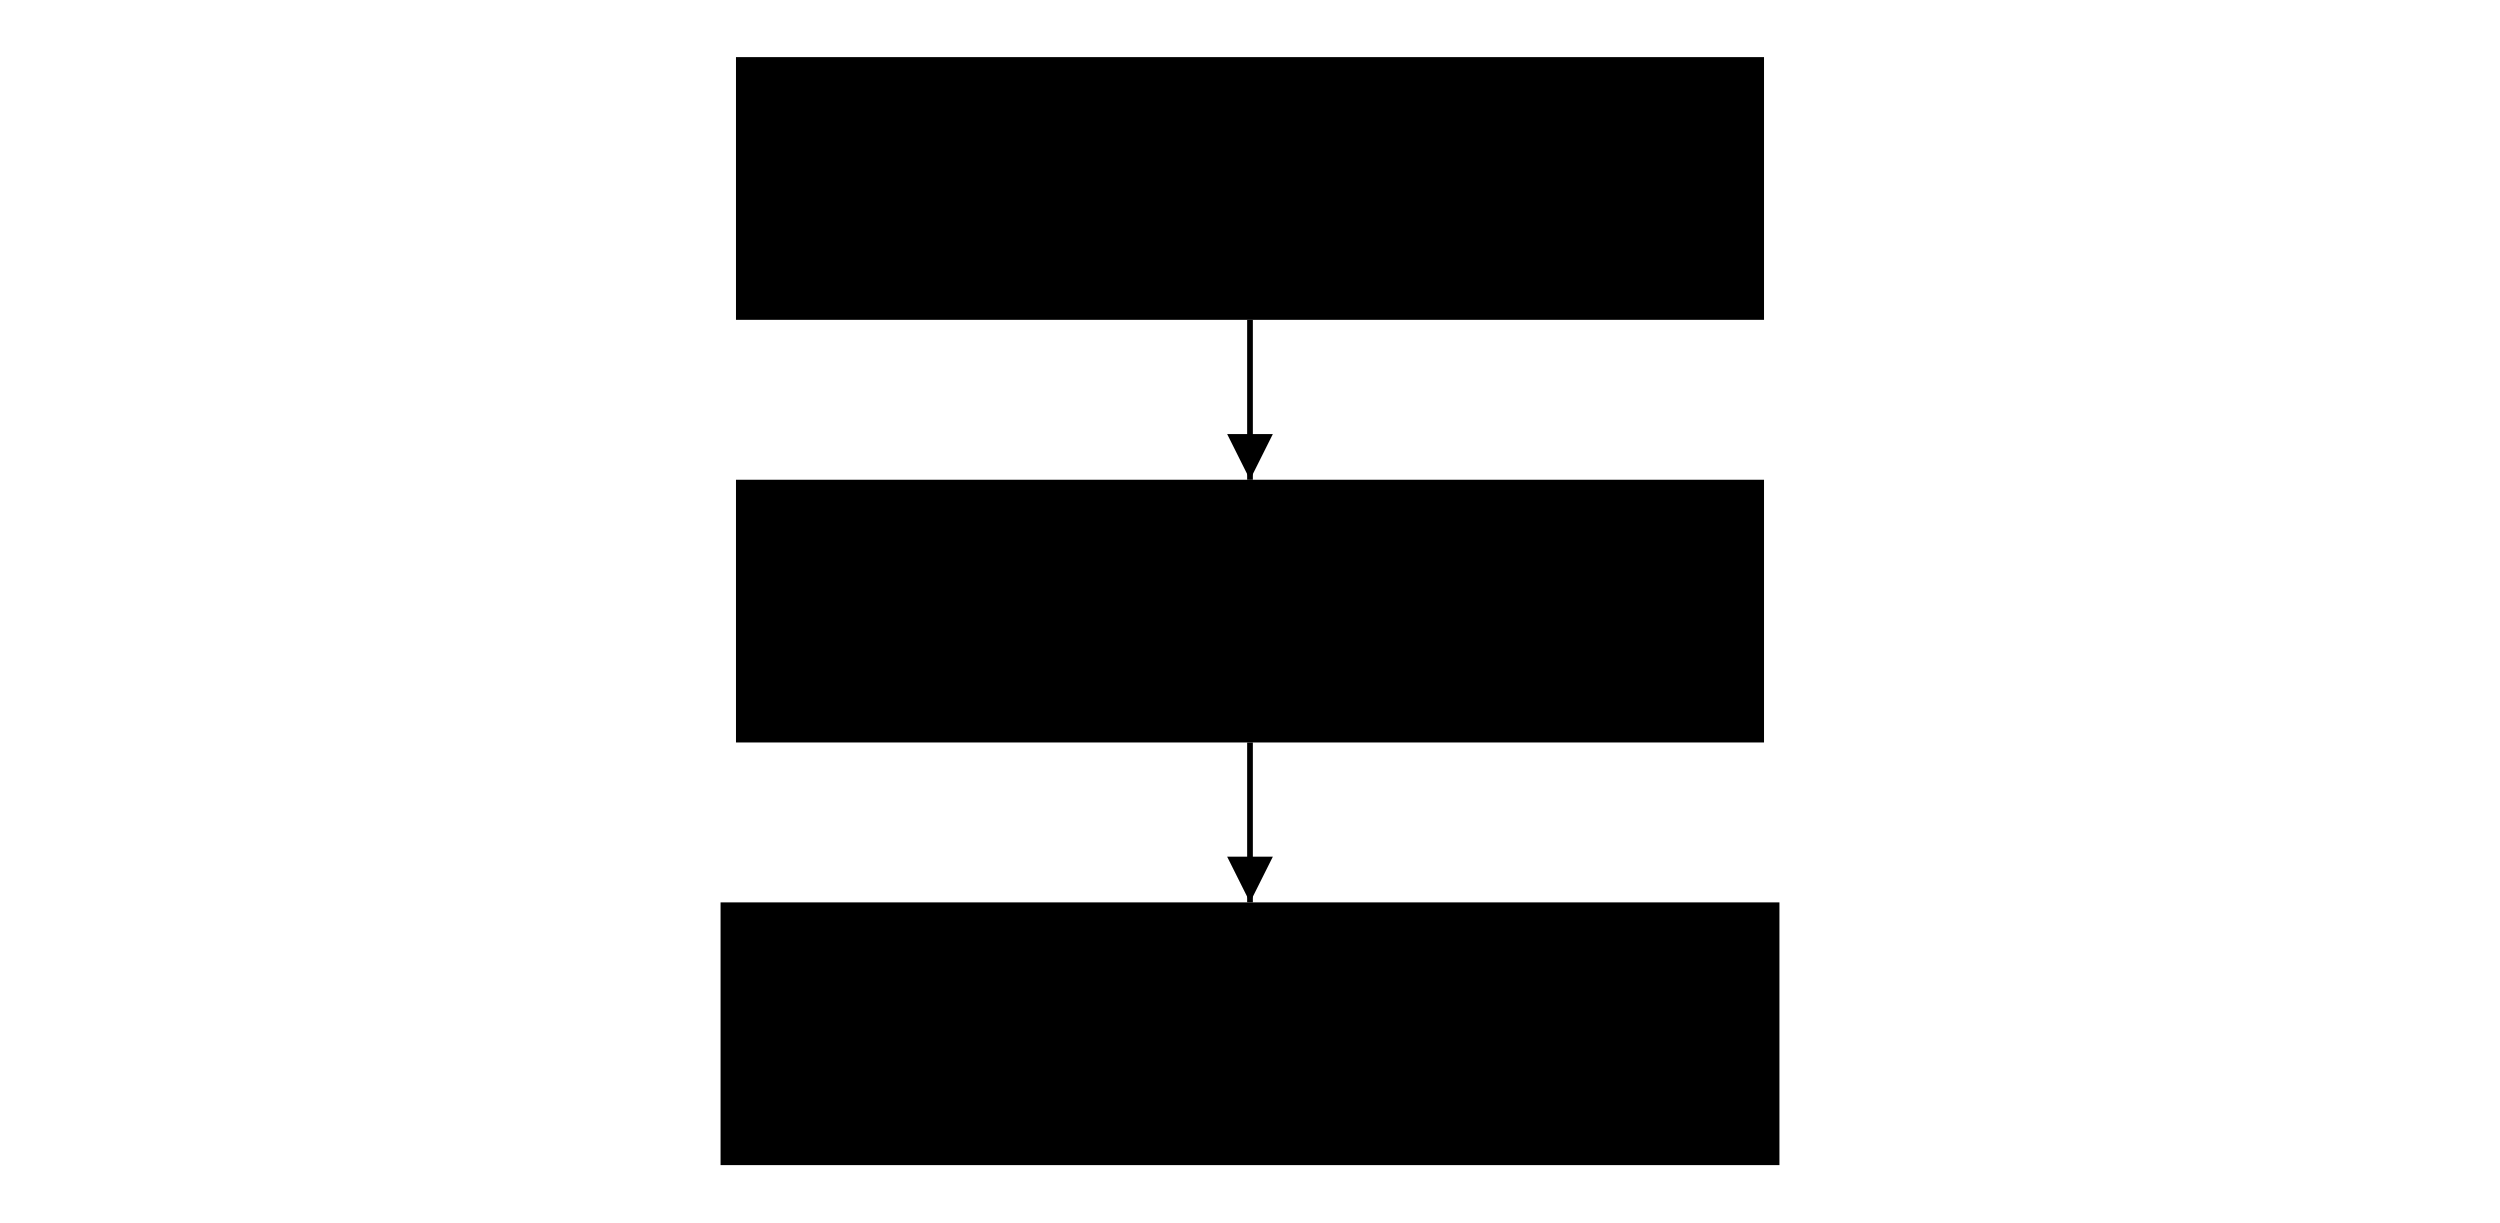
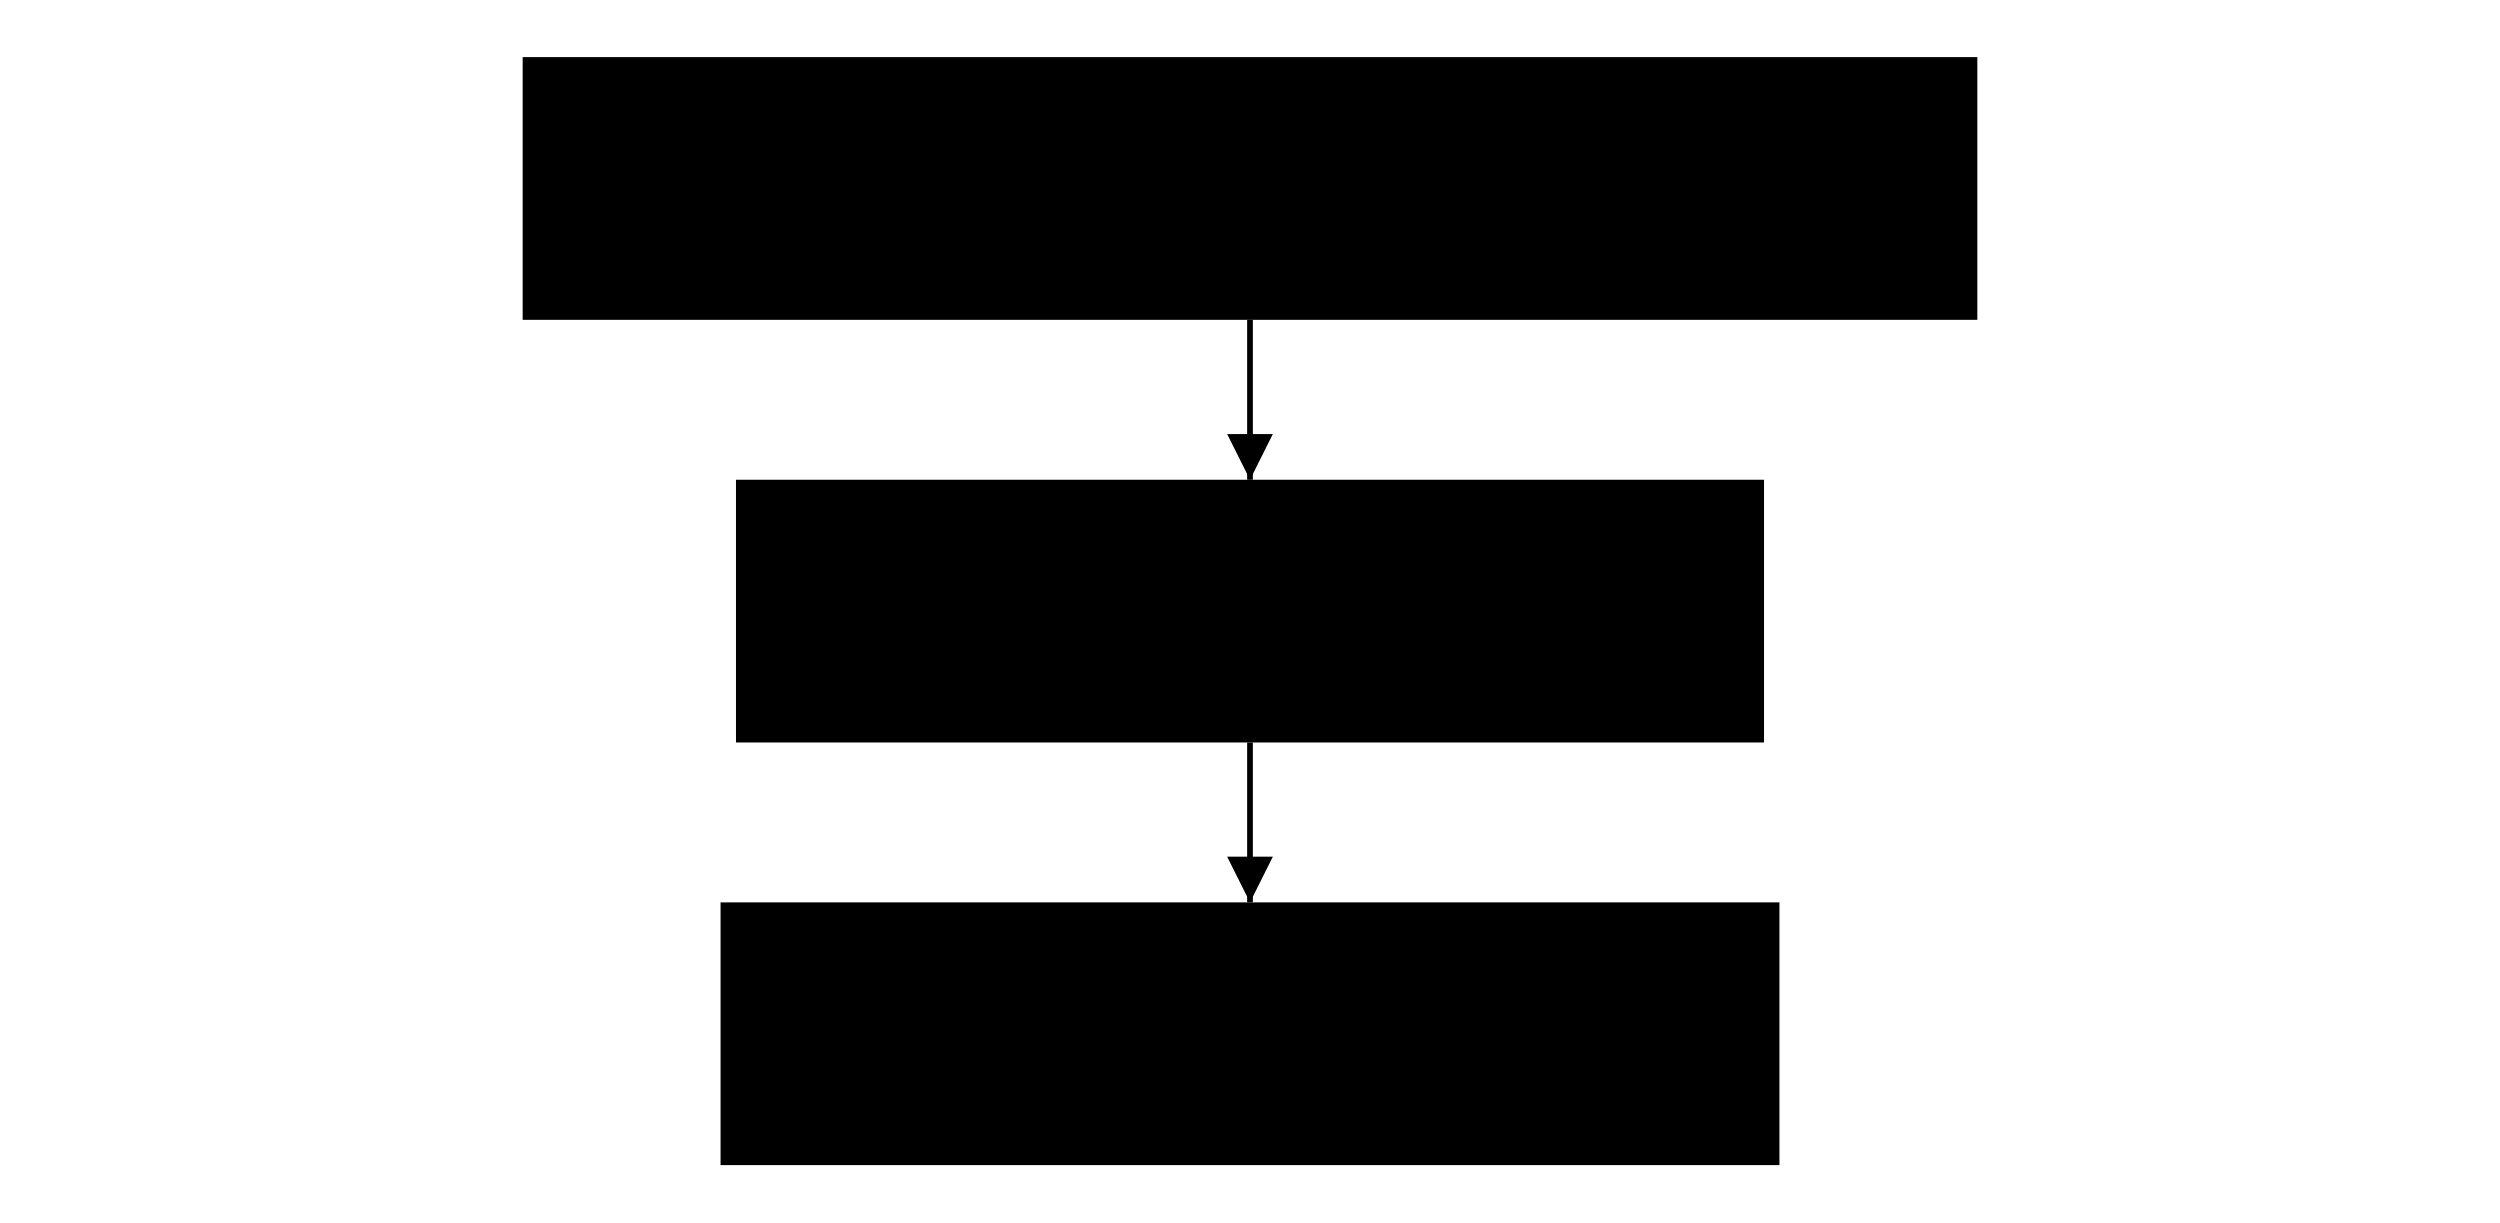
- <svg xmlns="http://www.w3.org/2000/svg" width="720" height="352" viewBox="-10 -10 205.4 214">
+ <svg xmlns="http://www.w3.org/2000/svg" width="720" height="352" viewBox="-10 -10 274.7 214">
  <defs>
    <marker id="wdoc-arrow" viewBox="0 0 10 10" refX="10" refY="5" markerWidth="8" markerHeight="8" orient="auto-start-reverse">
      <path d="M 0 0 L 10 5 L 0 10 z" fill="currentColor" />
    </marker>
  </defs>
-   <g transform="translate(2.7 0)">
-     <rect class="wdoc-process" x="0" y="0" width="180" height="46" id="add" />
-     <text class="wdoc-shape-text" x="90" y="23" font-size="14" text-anchor="middle" dominant-baseline="middle">
-       <tspan x="90" dy="0em">1. Add an index block</tspan>
+   <g transform="translate(0 0)">
+     <rect class="wdoc-process" x="0" y="0" width="254.7" height="46" id="add" />
+     <text class="wdoc-shape-text" x="127.35" y="23" font-size="14" text-anchor="middle" dominant-baseline="middle">
+       <tspan x="127.35" dy="-0.6em">1. Author the scoped index</tspan>
+       <tspan x="127.35" dy="1.2em">tree</tspan>
    </text>
  </g>
-   <g transform="translate(2.7 74)">
+   <g transform="translate(37.35 74)">
    <rect class="wdoc-process" x="0" y="0" width="180" height="46" id="nest" />
    <text class="wdoc-shape-text" x="90" y="23" font-size="14" text-anchor="middle" dominant-baseline="middle">
      <tspan x="90" dy="0em">2. Nest sub-indexes</tspan>
    </text>
  </g>
-   <g transform="translate(0 148)">
+   <g transform="translate(34.65 148)">
    <rect class="wdoc-process" x="0" y="0" width="185.4" height="46" id="audience" />
    <text class="wdoc-shape-text" x="92.7" y="23" font-size="14" text-anchor="middle" dominant-baseline="middle">
      <tspan x="92.7" dy="-0.6em">3. Choose the</tspan>
      <tspan x="92.7" dy="1.2em">audience</tspan>
    </text>
  </g>
-   <polyline points="92.7,46 92.7,74" fill="none" stroke="currentColor" marker-end="url(#wdoc-arrow)" data-kind="flow" />
-   <text class="wdoc-edge-label" x="88.7" y="60" text-anchor="middle" dominant-baseline="middle" font-size="11" />
-   <polyline points="92.7,120 92.7,148" fill="none" stroke="currentColor" marker-end="url(#wdoc-arrow)" data-kind="flow" />
-   <text class="wdoc-edge-label" x="88.7" y="134" text-anchor="middle" dominant-baseline="middle" font-size="11" />
+   <polyline points="127.35,46 127.35,74" fill="none" stroke="currentColor" marker-end="url(#wdoc-arrow)" data-kind="flow" />
+   <text class="wdoc-edge-label" x="123.35" y="60" text-anchor="middle" dominant-baseline="middle" font-size="11" />
+   <polyline points="127.35,120 127.35,148" fill="none" stroke="currentColor" marker-end="url(#wdoc-arrow)" data-kind="flow" />
+   <text class="wdoc-edge-label" x="123.35" y="134" text-anchor="middle" dominant-baseline="middle" font-size="11" />
</svg>
